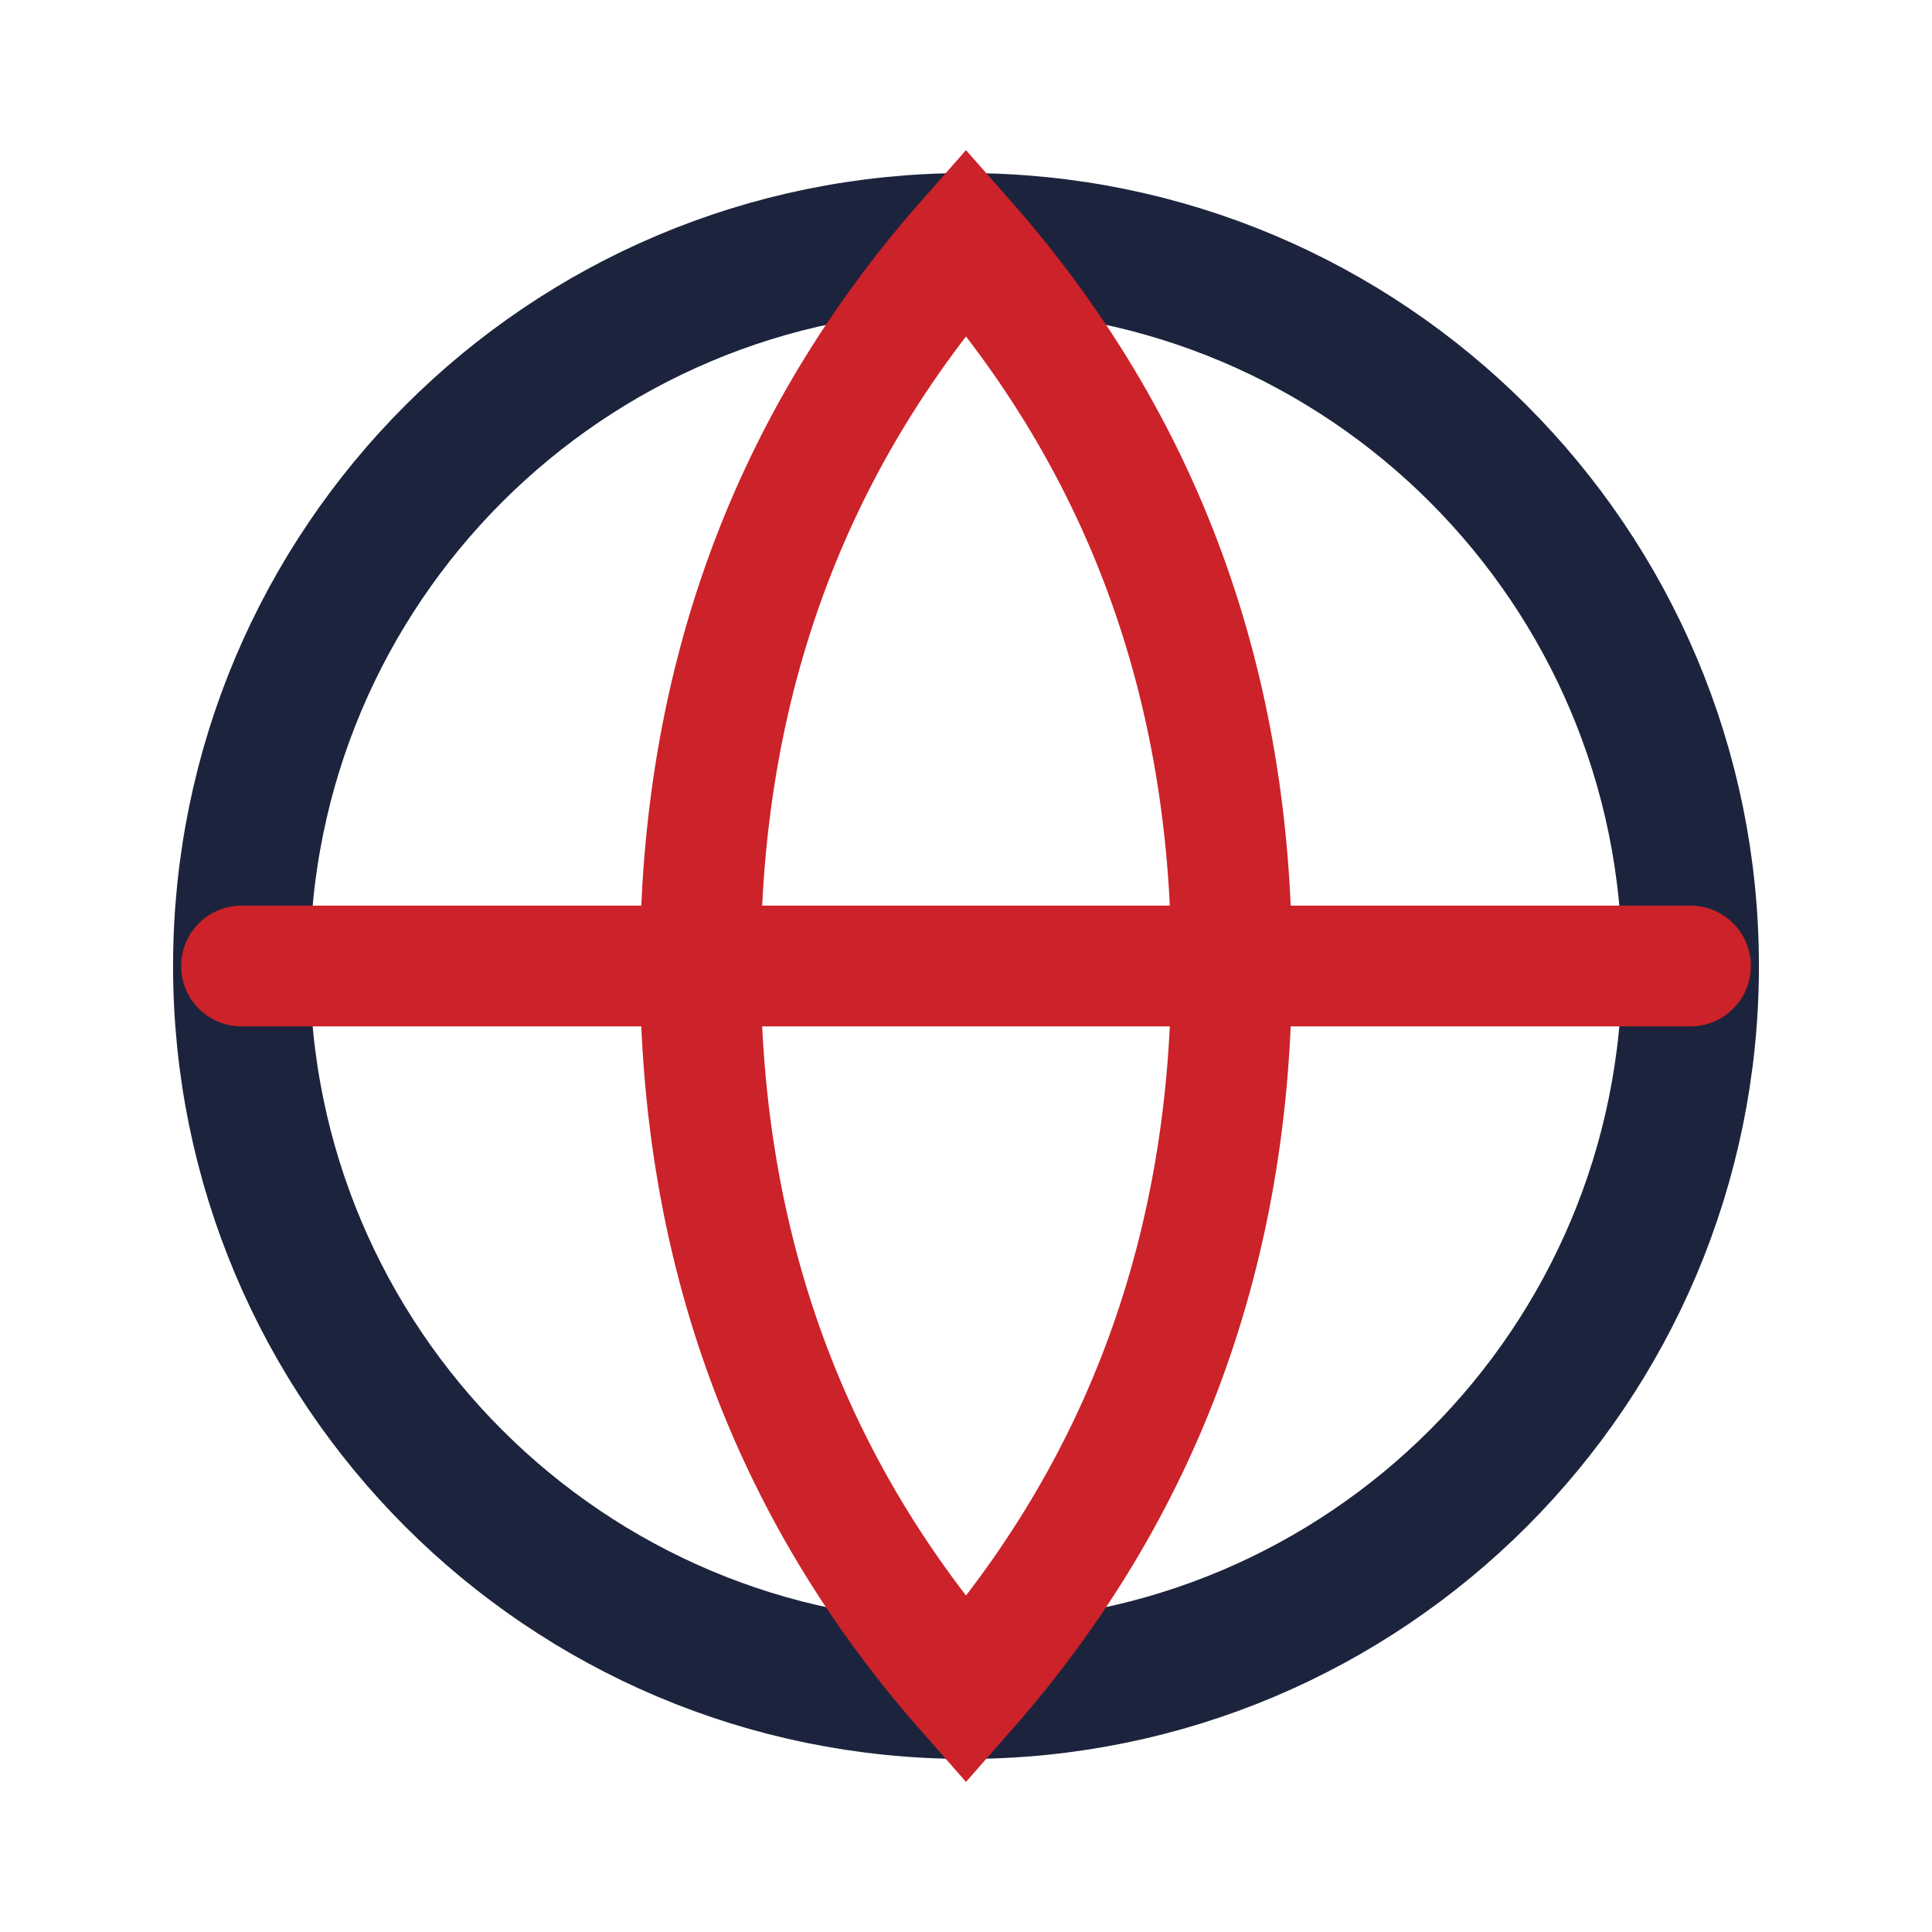
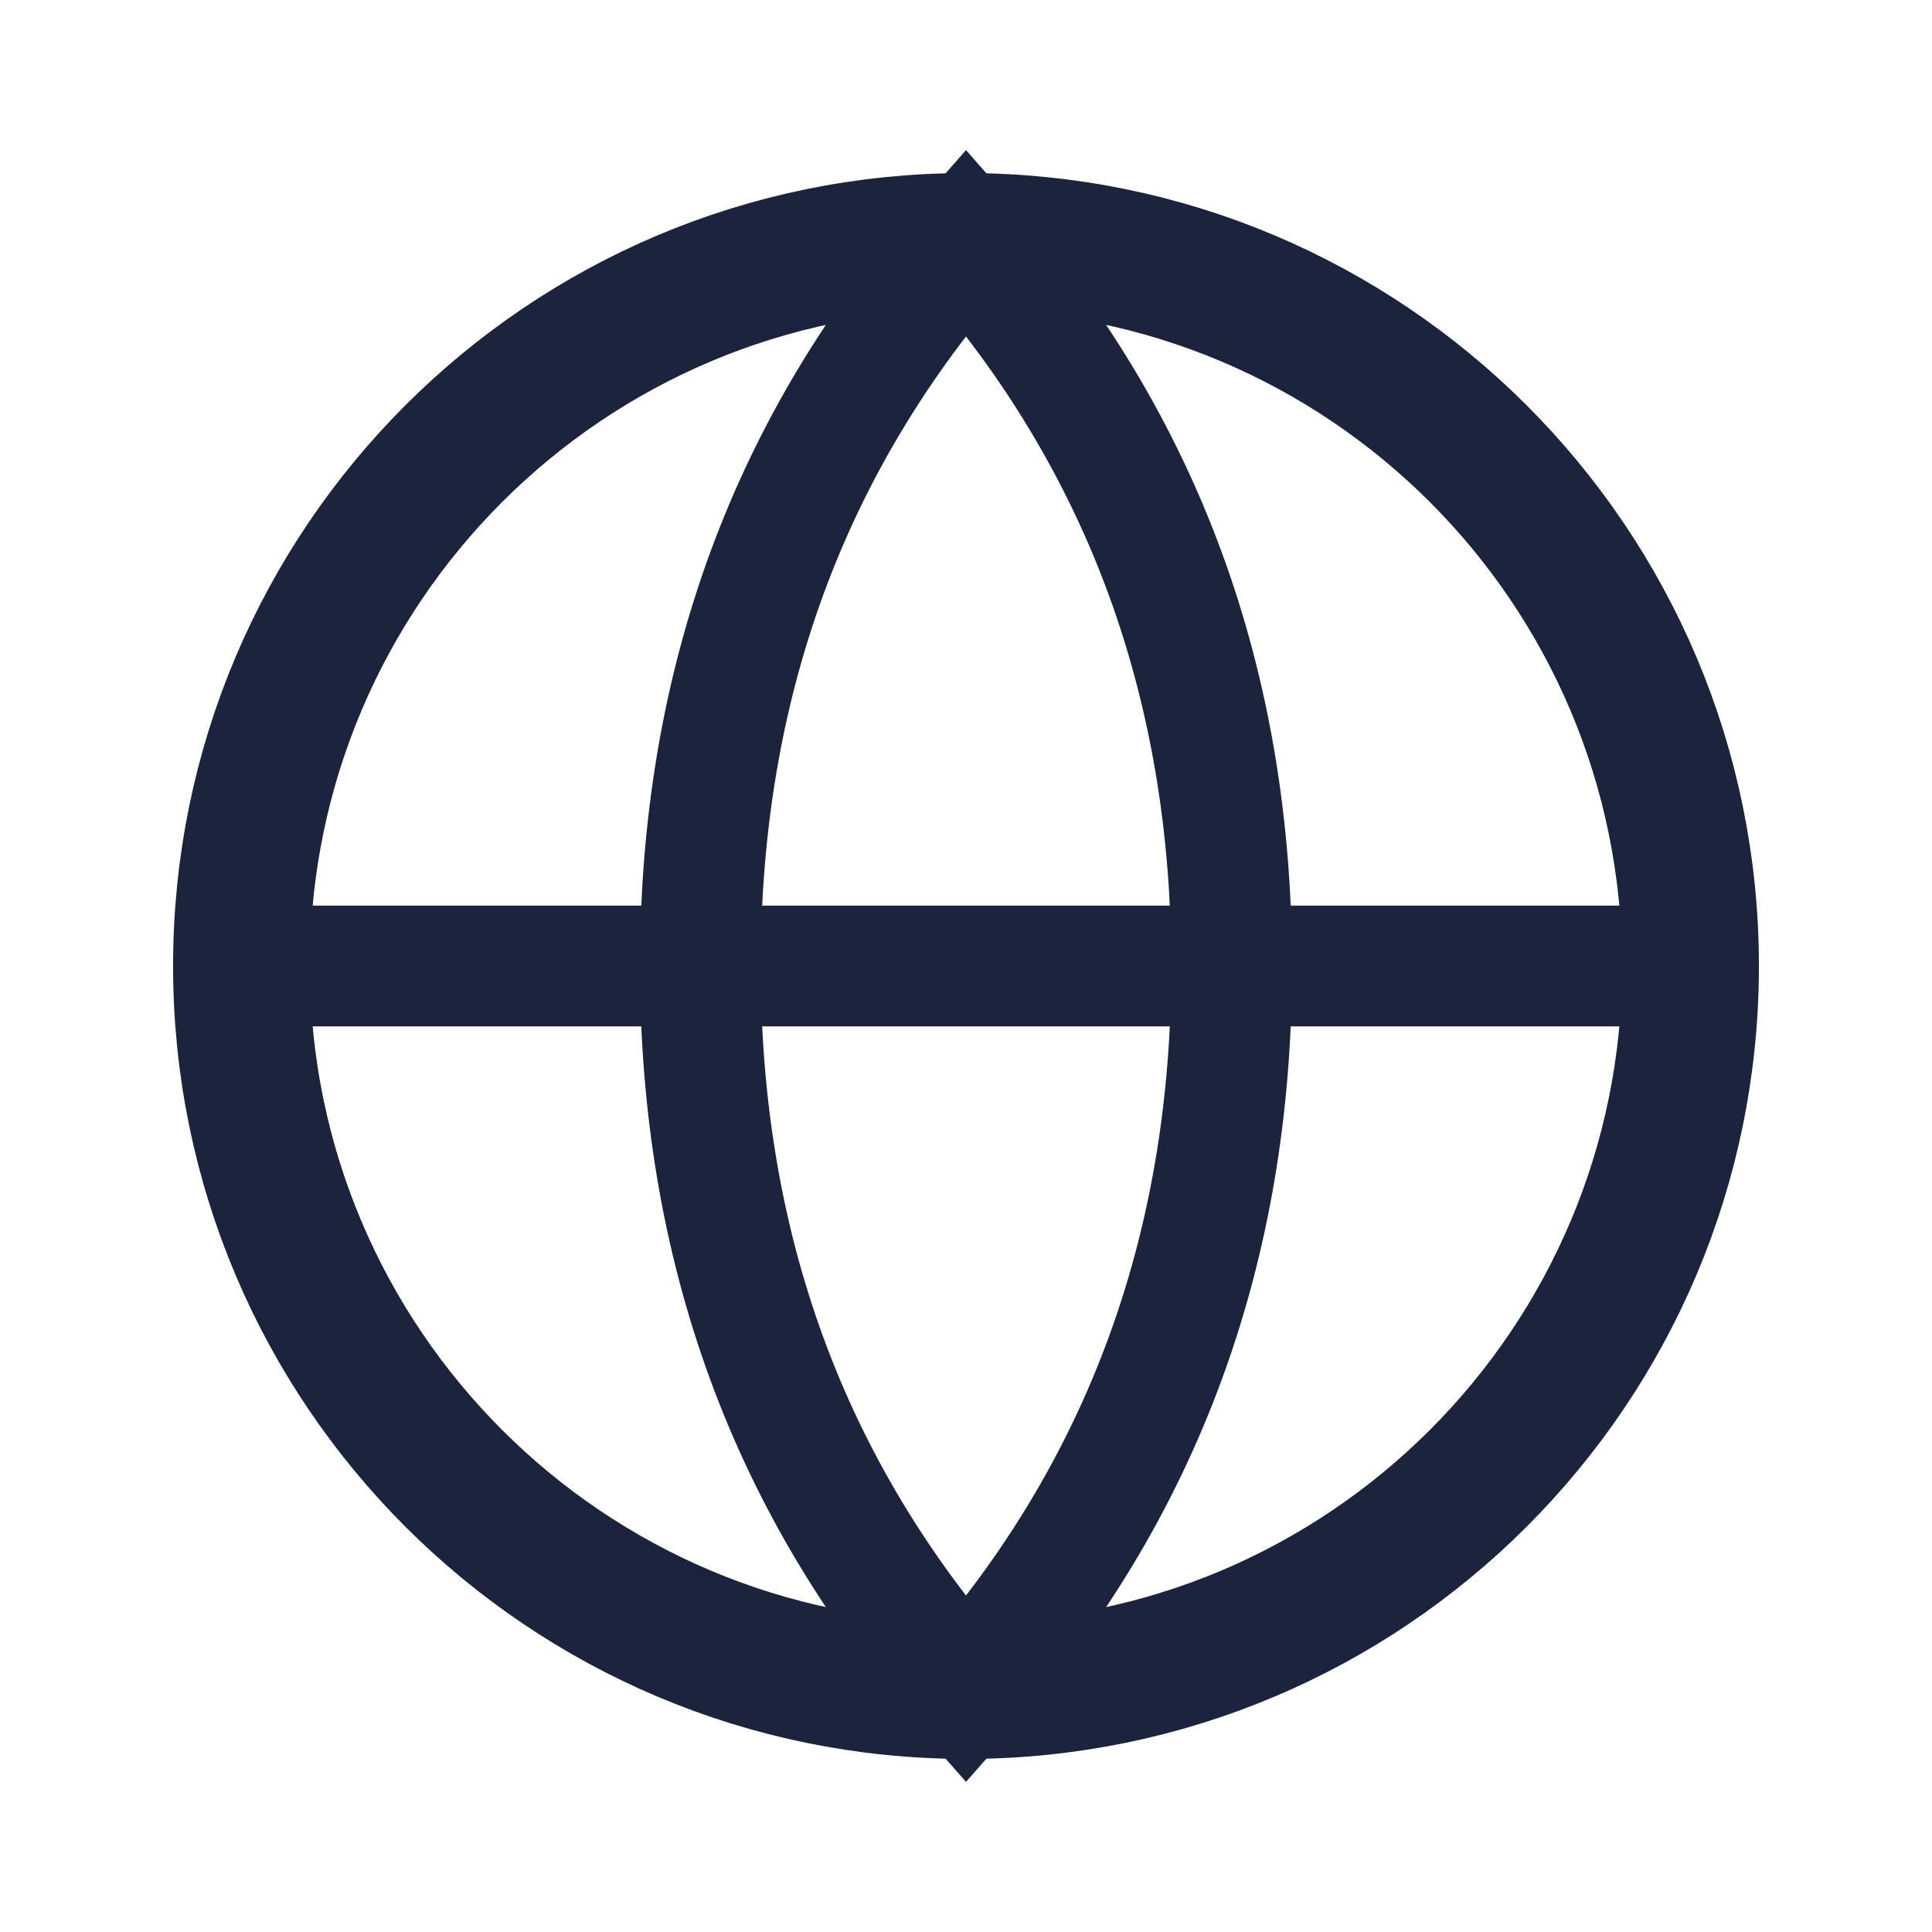
<svg xmlns="http://www.w3.org/2000/svg" width="16" height="16" viewBox="0 0 24 24" fill="none">
  <circle cx="12" cy="12" r="9" stroke="#1C243D" stroke-width="1.7" />
-   <path d="M3 12h18" stroke="#CC2229" stroke-width="1.5" stroke-linecap="round" />
-   <path d="M12 3c2.2 2.5 3.3 5.5 3.3 9s-1.1 6.5-3.3 9            c-2.2-2.5-3.3-5.5-3.3-9S9.8 5.5 12 3z" stroke="#CC2229" stroke-width="1.5" />
+   <path d="M3 12h18" stroke="#1C243D" stroke-width="1.5" stroke-linecap="round" />
+   <path d="M12 3c2.2 2.5 3.3 5.5 3.3 9s-1.1 6.5-3.3 9            c-2.2-2.5-3.3-5.5-3.3-9S9.8 5.5 12 3z" stroke="#1C243D" stroke-width="1.5" />
</svg>
